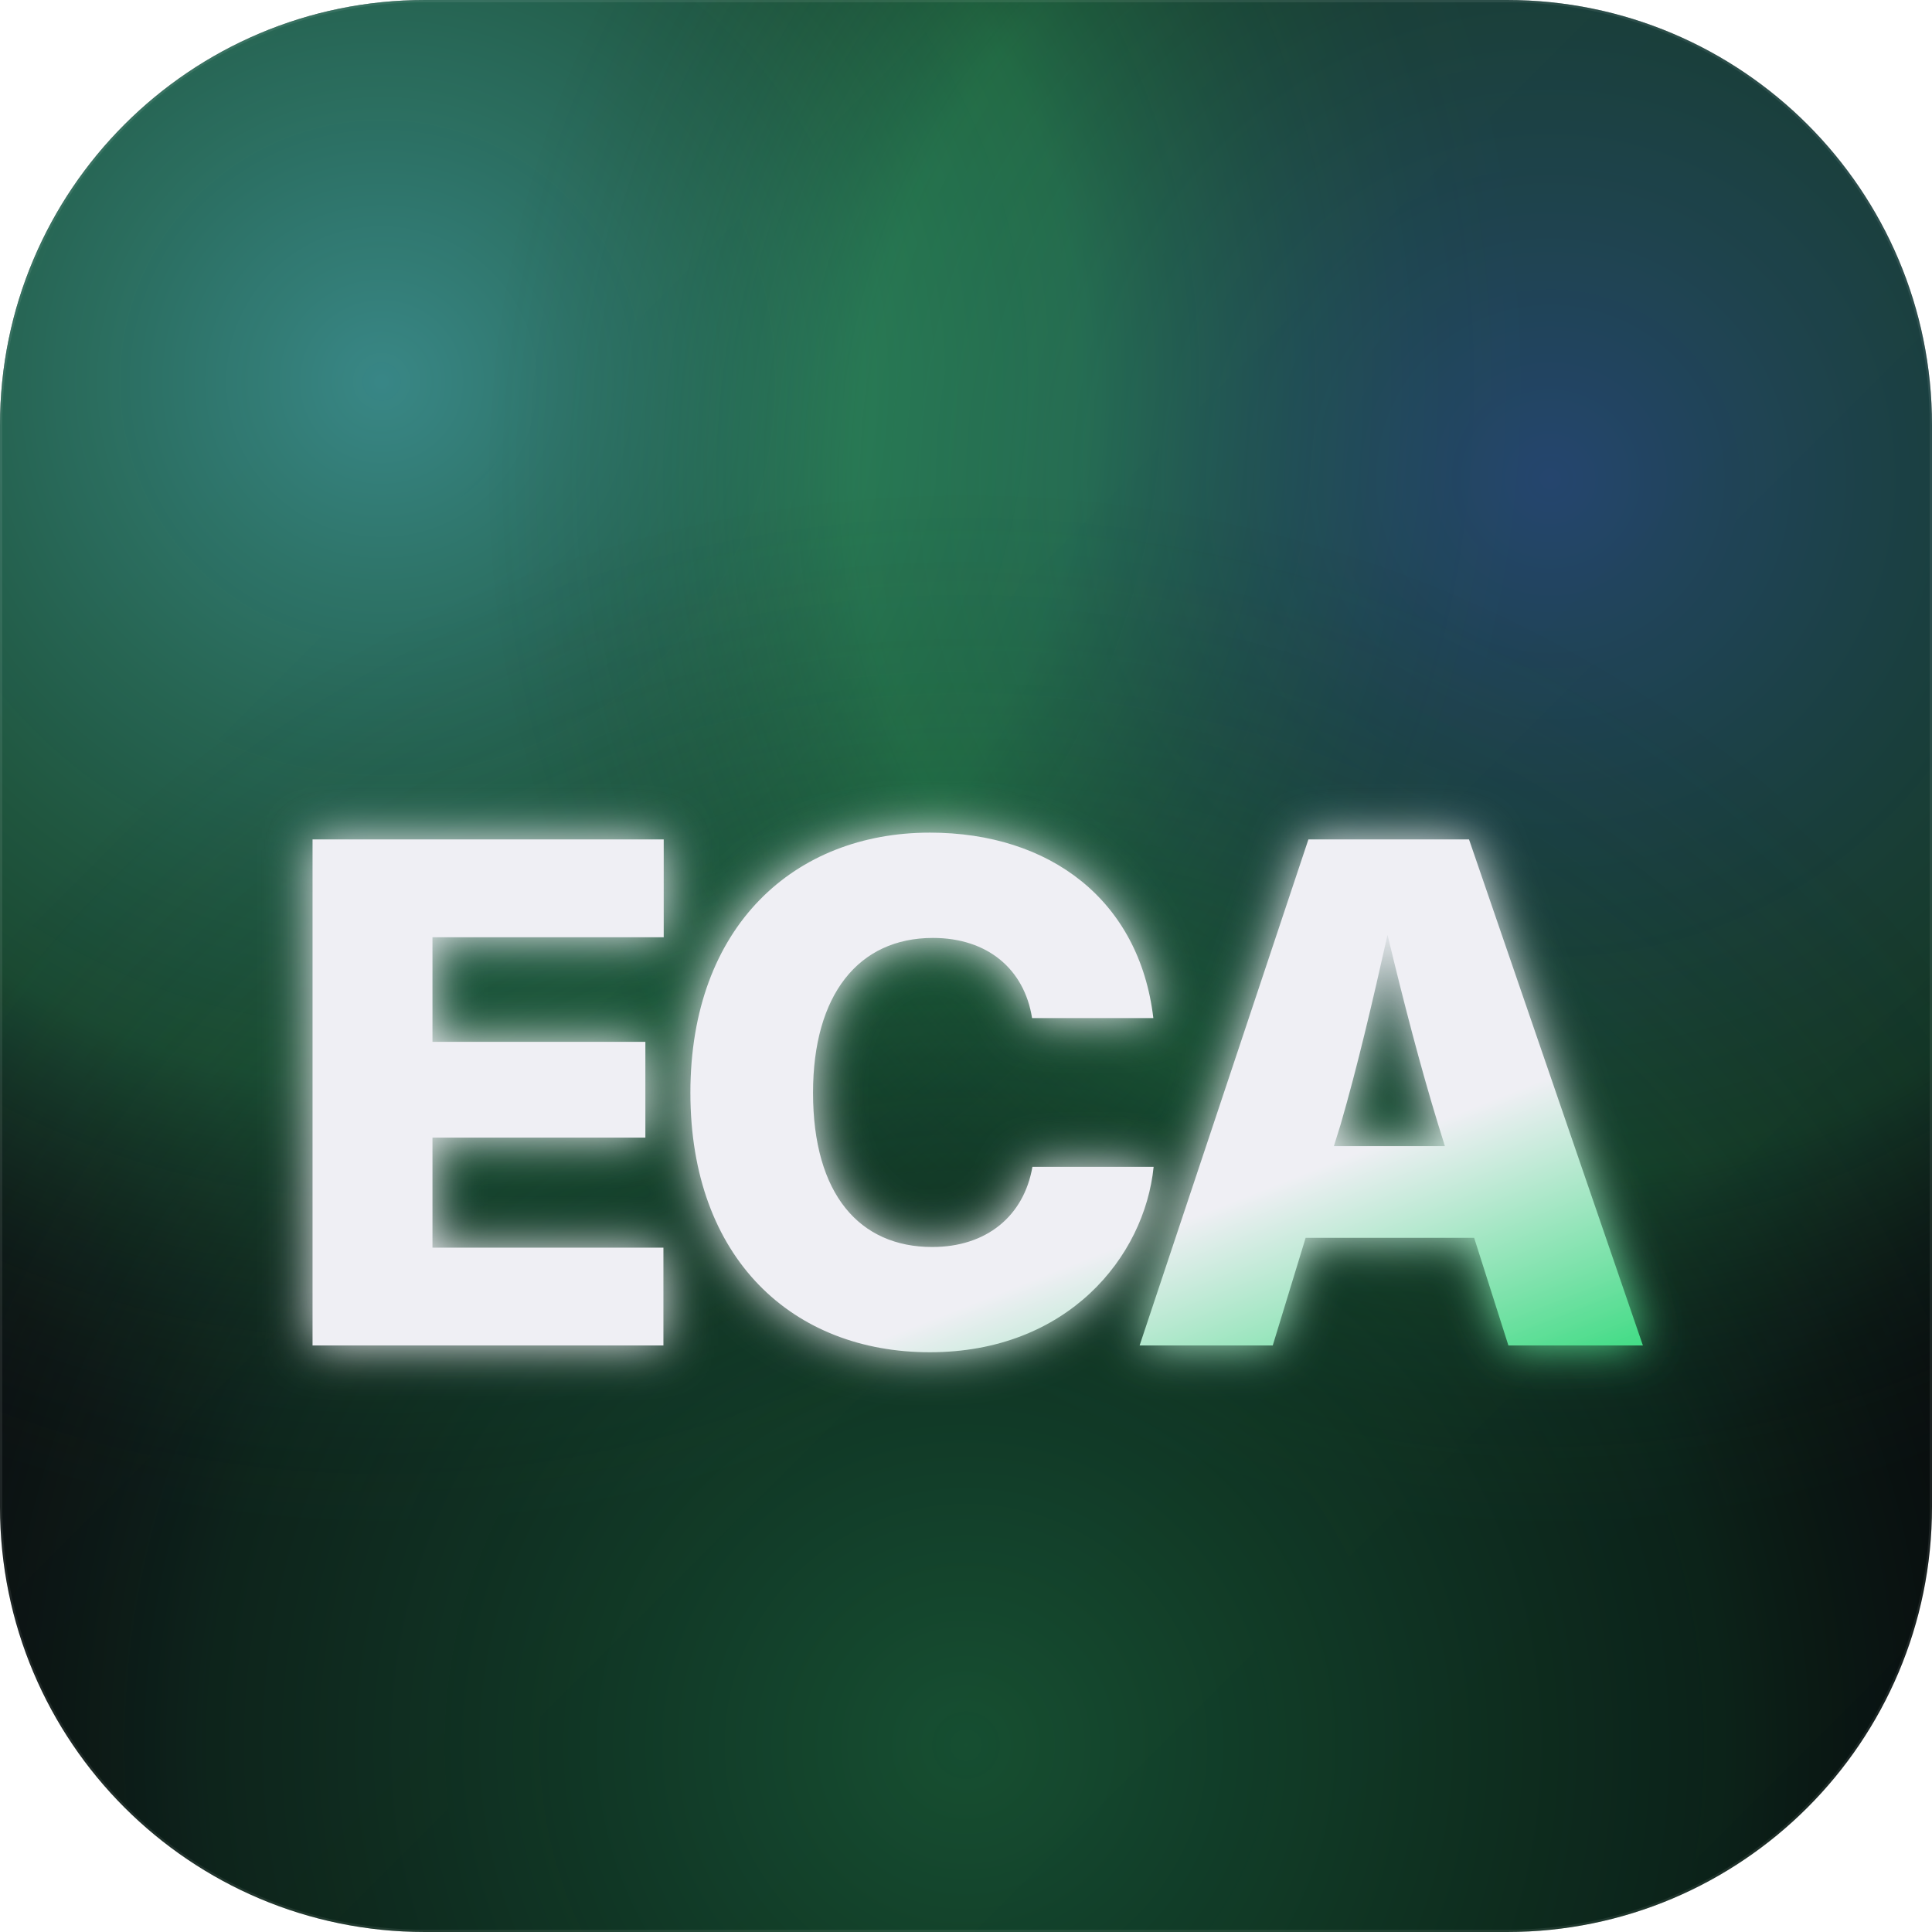
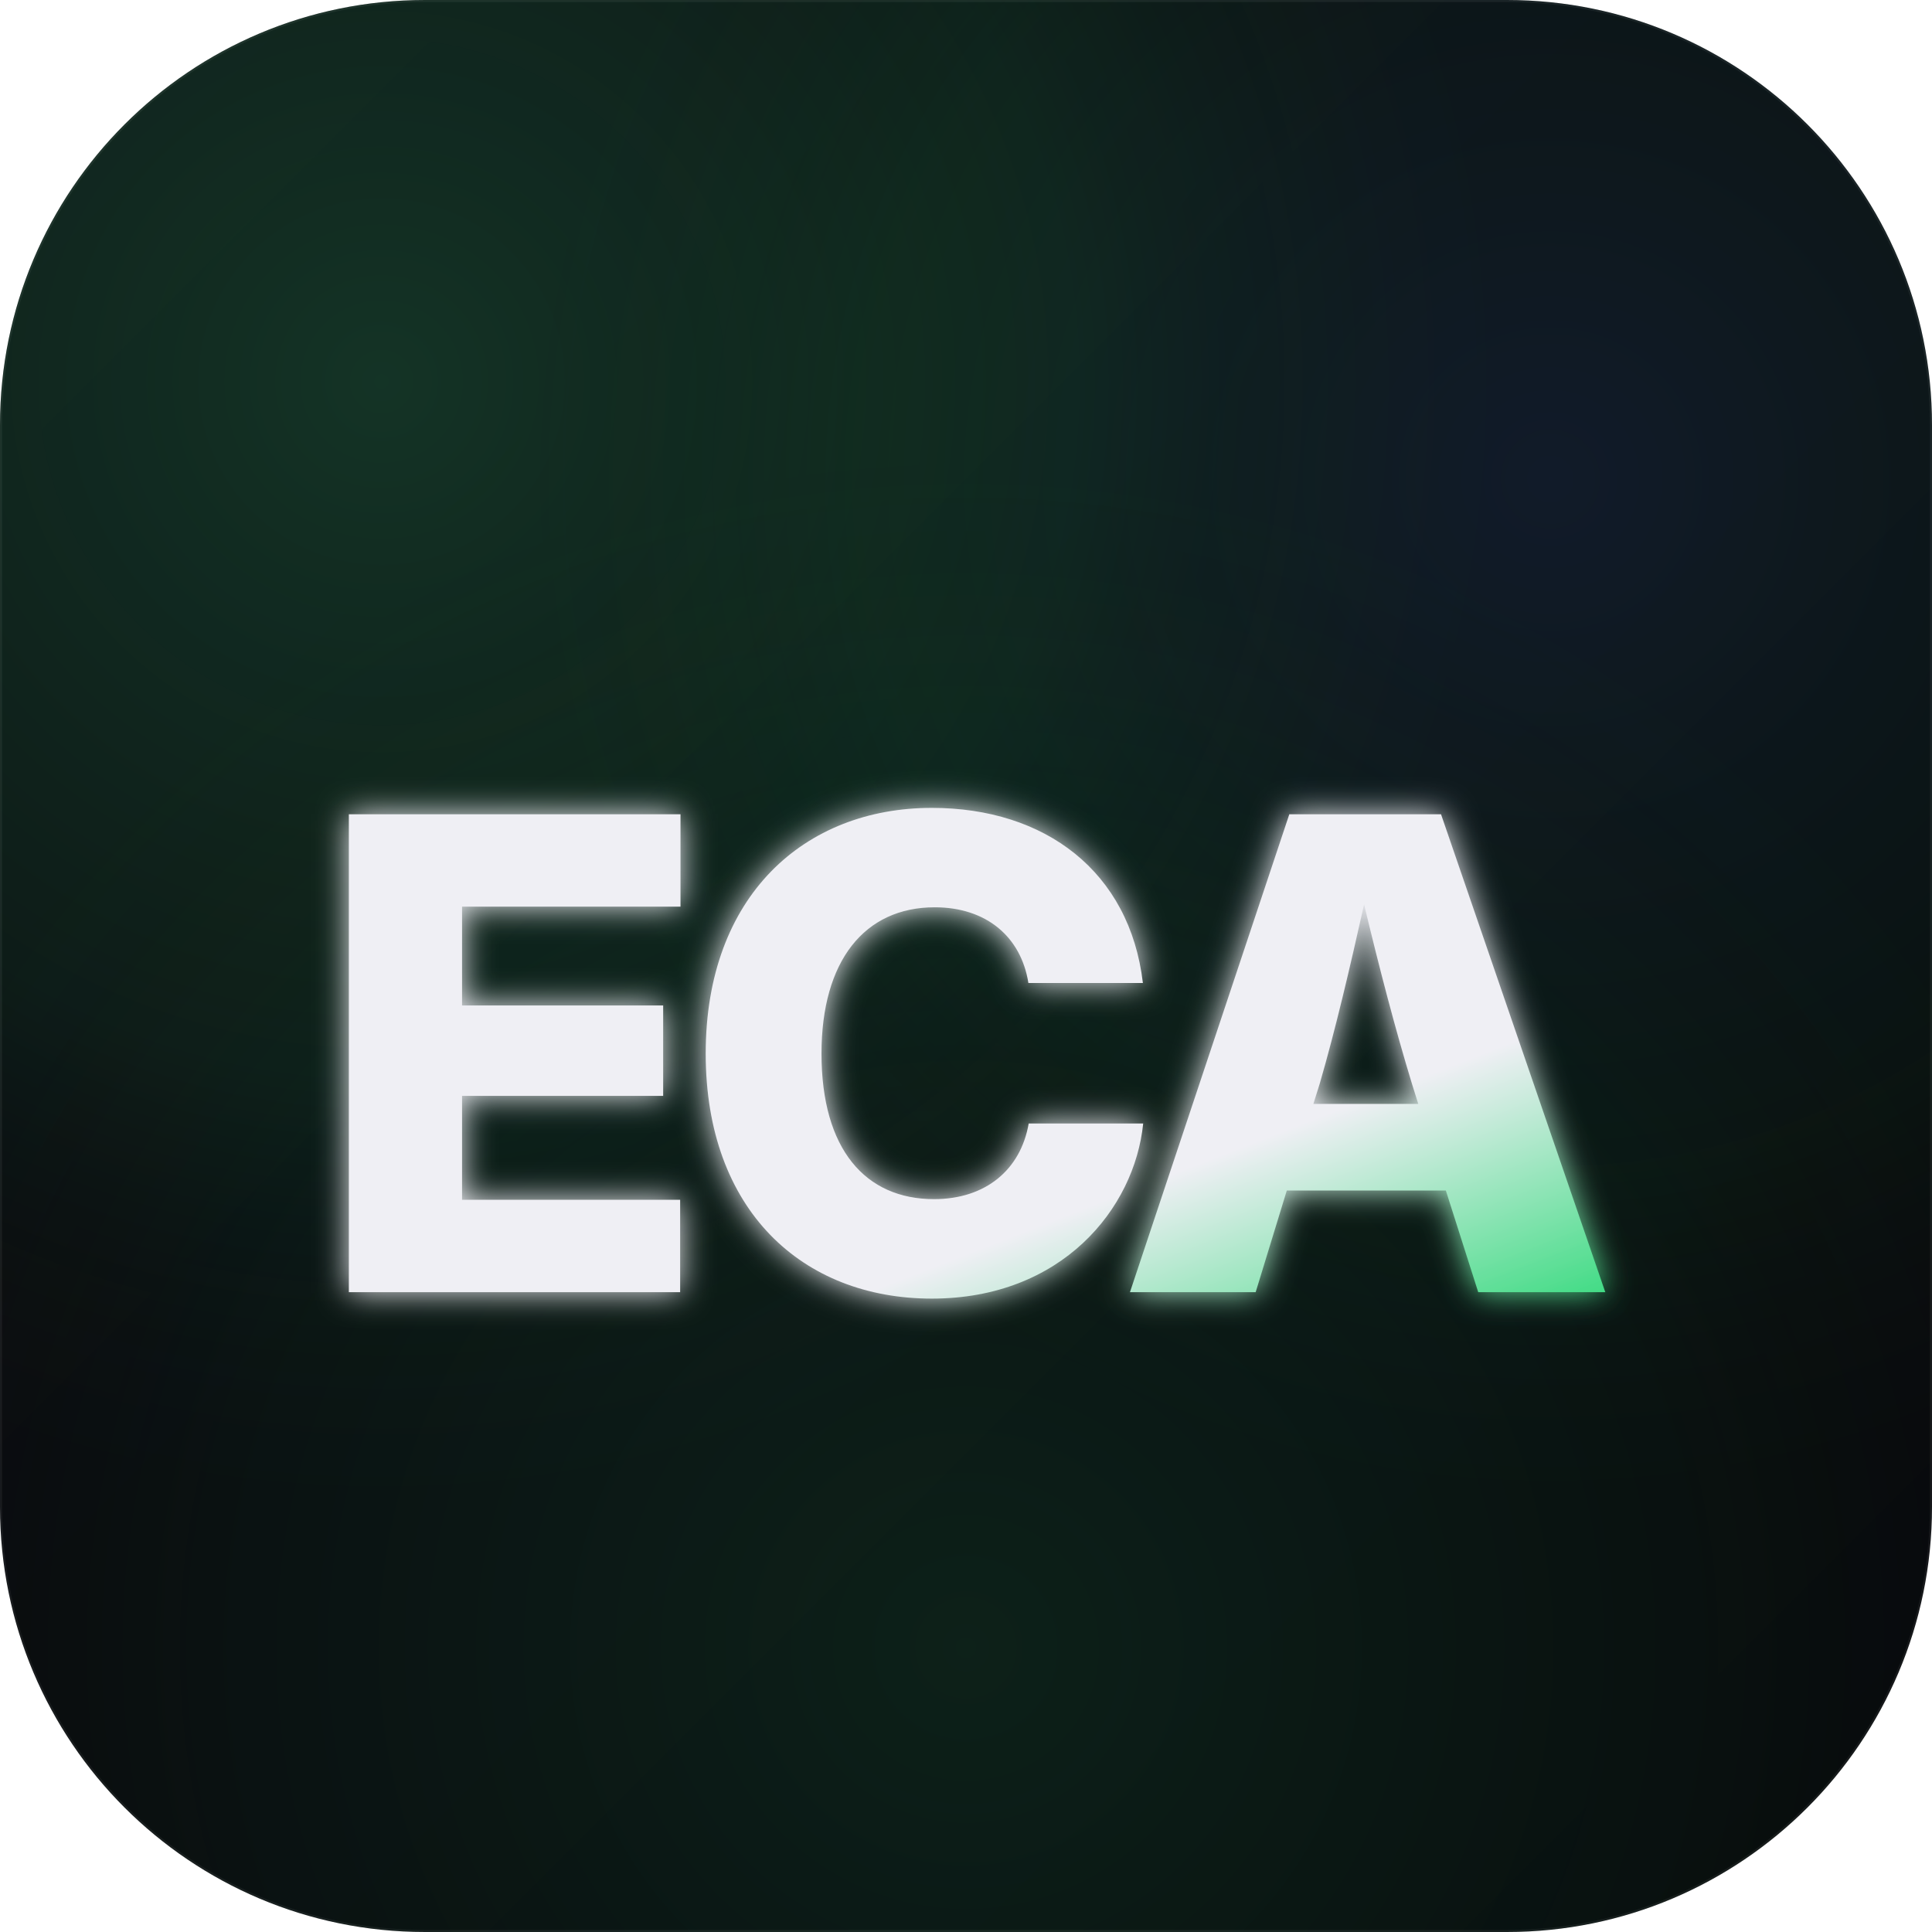
<svg xmlns="http://www.w3.org/2000/svg" width="512" height="512" viewBox="0 0 512 512">
  <defs>
    <linearGradient id="bg" x1="0%" y1="0%" x2="100%" y2="100%">
-       <stop offset="0%" stop-color="#0D0D12" />
+       <stop offset="0%" stop-color="#0B0B10" />
      <stop offset="100%" stop-color="#07070A" />
    </linearGradient>
    <radialGradient id="mesh1" cx="20%" cy="20%" r="60%">
-       <stop offset="0%" stop-color="#5DEBE8" stop-opacity="0.55" />
-       <stop offset="60%" stop-color="#3DDB82" stop-opacity="0.30" />
+       <stop offset="0%" stop-color="#3DDB82" stop-opacity="0.20" />
+       <stop offset="60%" stop-color="#2AB86A" stop-opacity="0.10" />
      <stop offset="100%" stop-color="#0D0D12" stop-opacity="0" />
    </radialGradient>
    <radialGradient id="mesh2" cx="80%" cy="25%" r="55%">
-       <stop offset="0%" stop-color="#4D9EFF" stop-opacity="0.40" />
-       <stop offset="65%" stop-color="#3DDB82" stop-opacity="0.22" />
+       <stop offset="0%" stop-color="#4D9EFF" stop-opacity="0.12" />
+       <stop offset="65%" stop-color="#2AB86A" stop-opacity="0.06" />
      <stop offset="100%" stop-color="#0D0D12" stop-opacity="0" />
    </radialGradient>
-     <radialGradient id="mesh3" cx="50%" cy="90%" r="65%">
-       <stop offset="0%" stop-color="#2AB86A" stop-opacity="0.40" />
-       <stop offset="60%" stop-color="#1D9958" stop-opacity="0.18" />
+     <radialGradient id="mesh3" cx="50%" cy="85%" r="65%">
+       <stop offset="0%" stop-color="#2AB86A" stop-opacity="0.14" />
+       <stop offset="60%" stop-color="#1D9958" stop-opacity="0.06" />
      <stop offset="100%" stop-color="#0D0D12" stop-opacity="0" />
    </radialGradient>
    <linearGradient id="text" x1="0%" y1="0%" x2="100%" y2="100%">
      <stop offset="0%" stop-color="#EFEFF4" />
      <stop offset="70%" stop-color="#EFEFF4" />
      <stop offset="100%" stop-color="#3DDB82" />
    </linearGradient>
    <filter id="glow">
-       <feGaussianBlur stdDeviation="6.144" result="b" />
+       <feGaussianBlur stdDeviation="4.096" result="b" />
      <feMerge>
        <feMergeNode in="b" />
        <feMergeNode in="SourceGraphic" />
      </feMerge>
    </filter>
  </defs>
  <rect width="512" height="512" rx="112.64" fill="url(#bg)" />
  <rect width="512" height="512" rx="112.64" fill="url(#mesh1)" />
  <rect width="512" height="512" rx="112.64" fill="url(#mesh2)" />
  <rect width="512" height="512" rx="112.64" fill="url(#mesh3)" />
-   <text x="50%" y="56%" font-family="-apple-system,BlinkMacSystemFont,Helvetica Neue,sans-serif" font-weight="800" font-size="184.32" fill="url(#text)" text-anchor="middle" dominant-baseline="middle" letter-spacing="-9.216" filter="url(#glow)">ECA</text>
-   <rect width="512" height="512" rx="112.64" fill="none" stroke="rgba(255,255,255,0.08)" stroke-width="1.2" />
+   <text x="50%" y="276.48" font-family="-apple-system,BlinkMacSystemFont,Helvetica Neue,sans-serif" font-weight="800" font-size="174.08" fill="url(#text)" text-anchor="middle" dominant-baseline="middle" letter-spacing="-8.704" filter="url(#glow)">ECA</text>
+   <rect width="512" height="512" rx="112.64" fill="none" stroke="rgba(255,255,255,0.06)" stroke-width="1.1" />
</svg>
